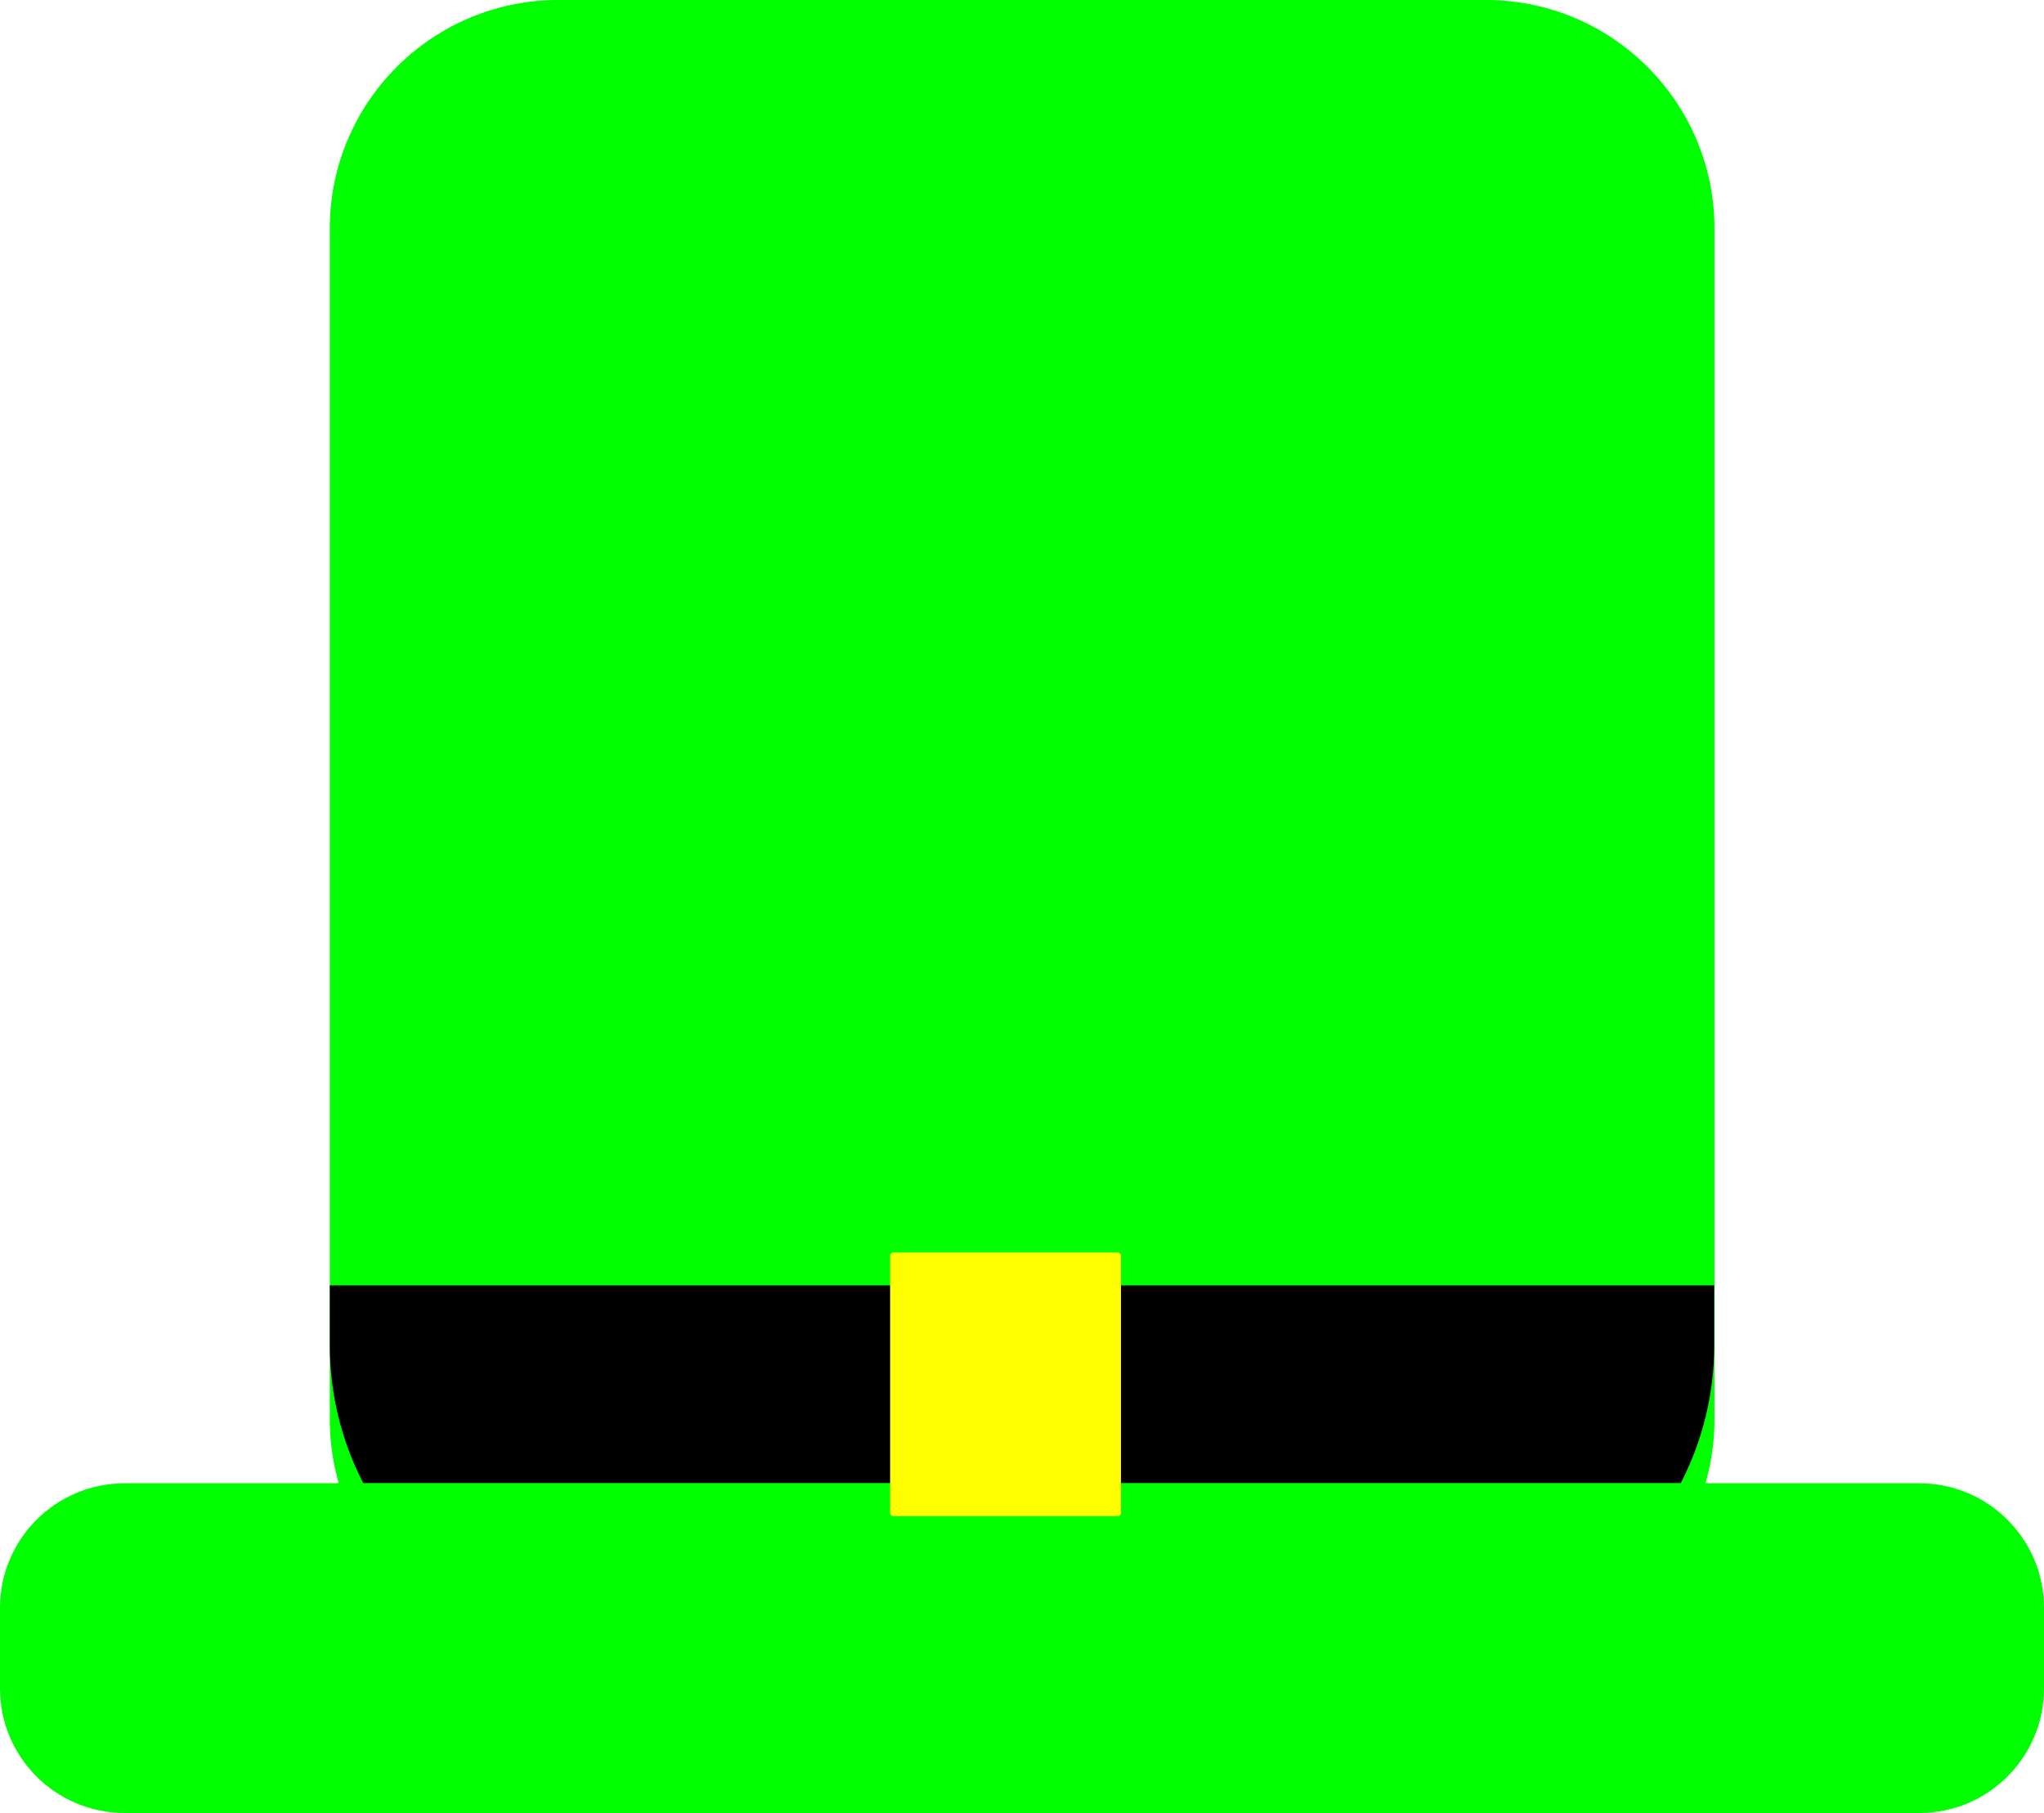
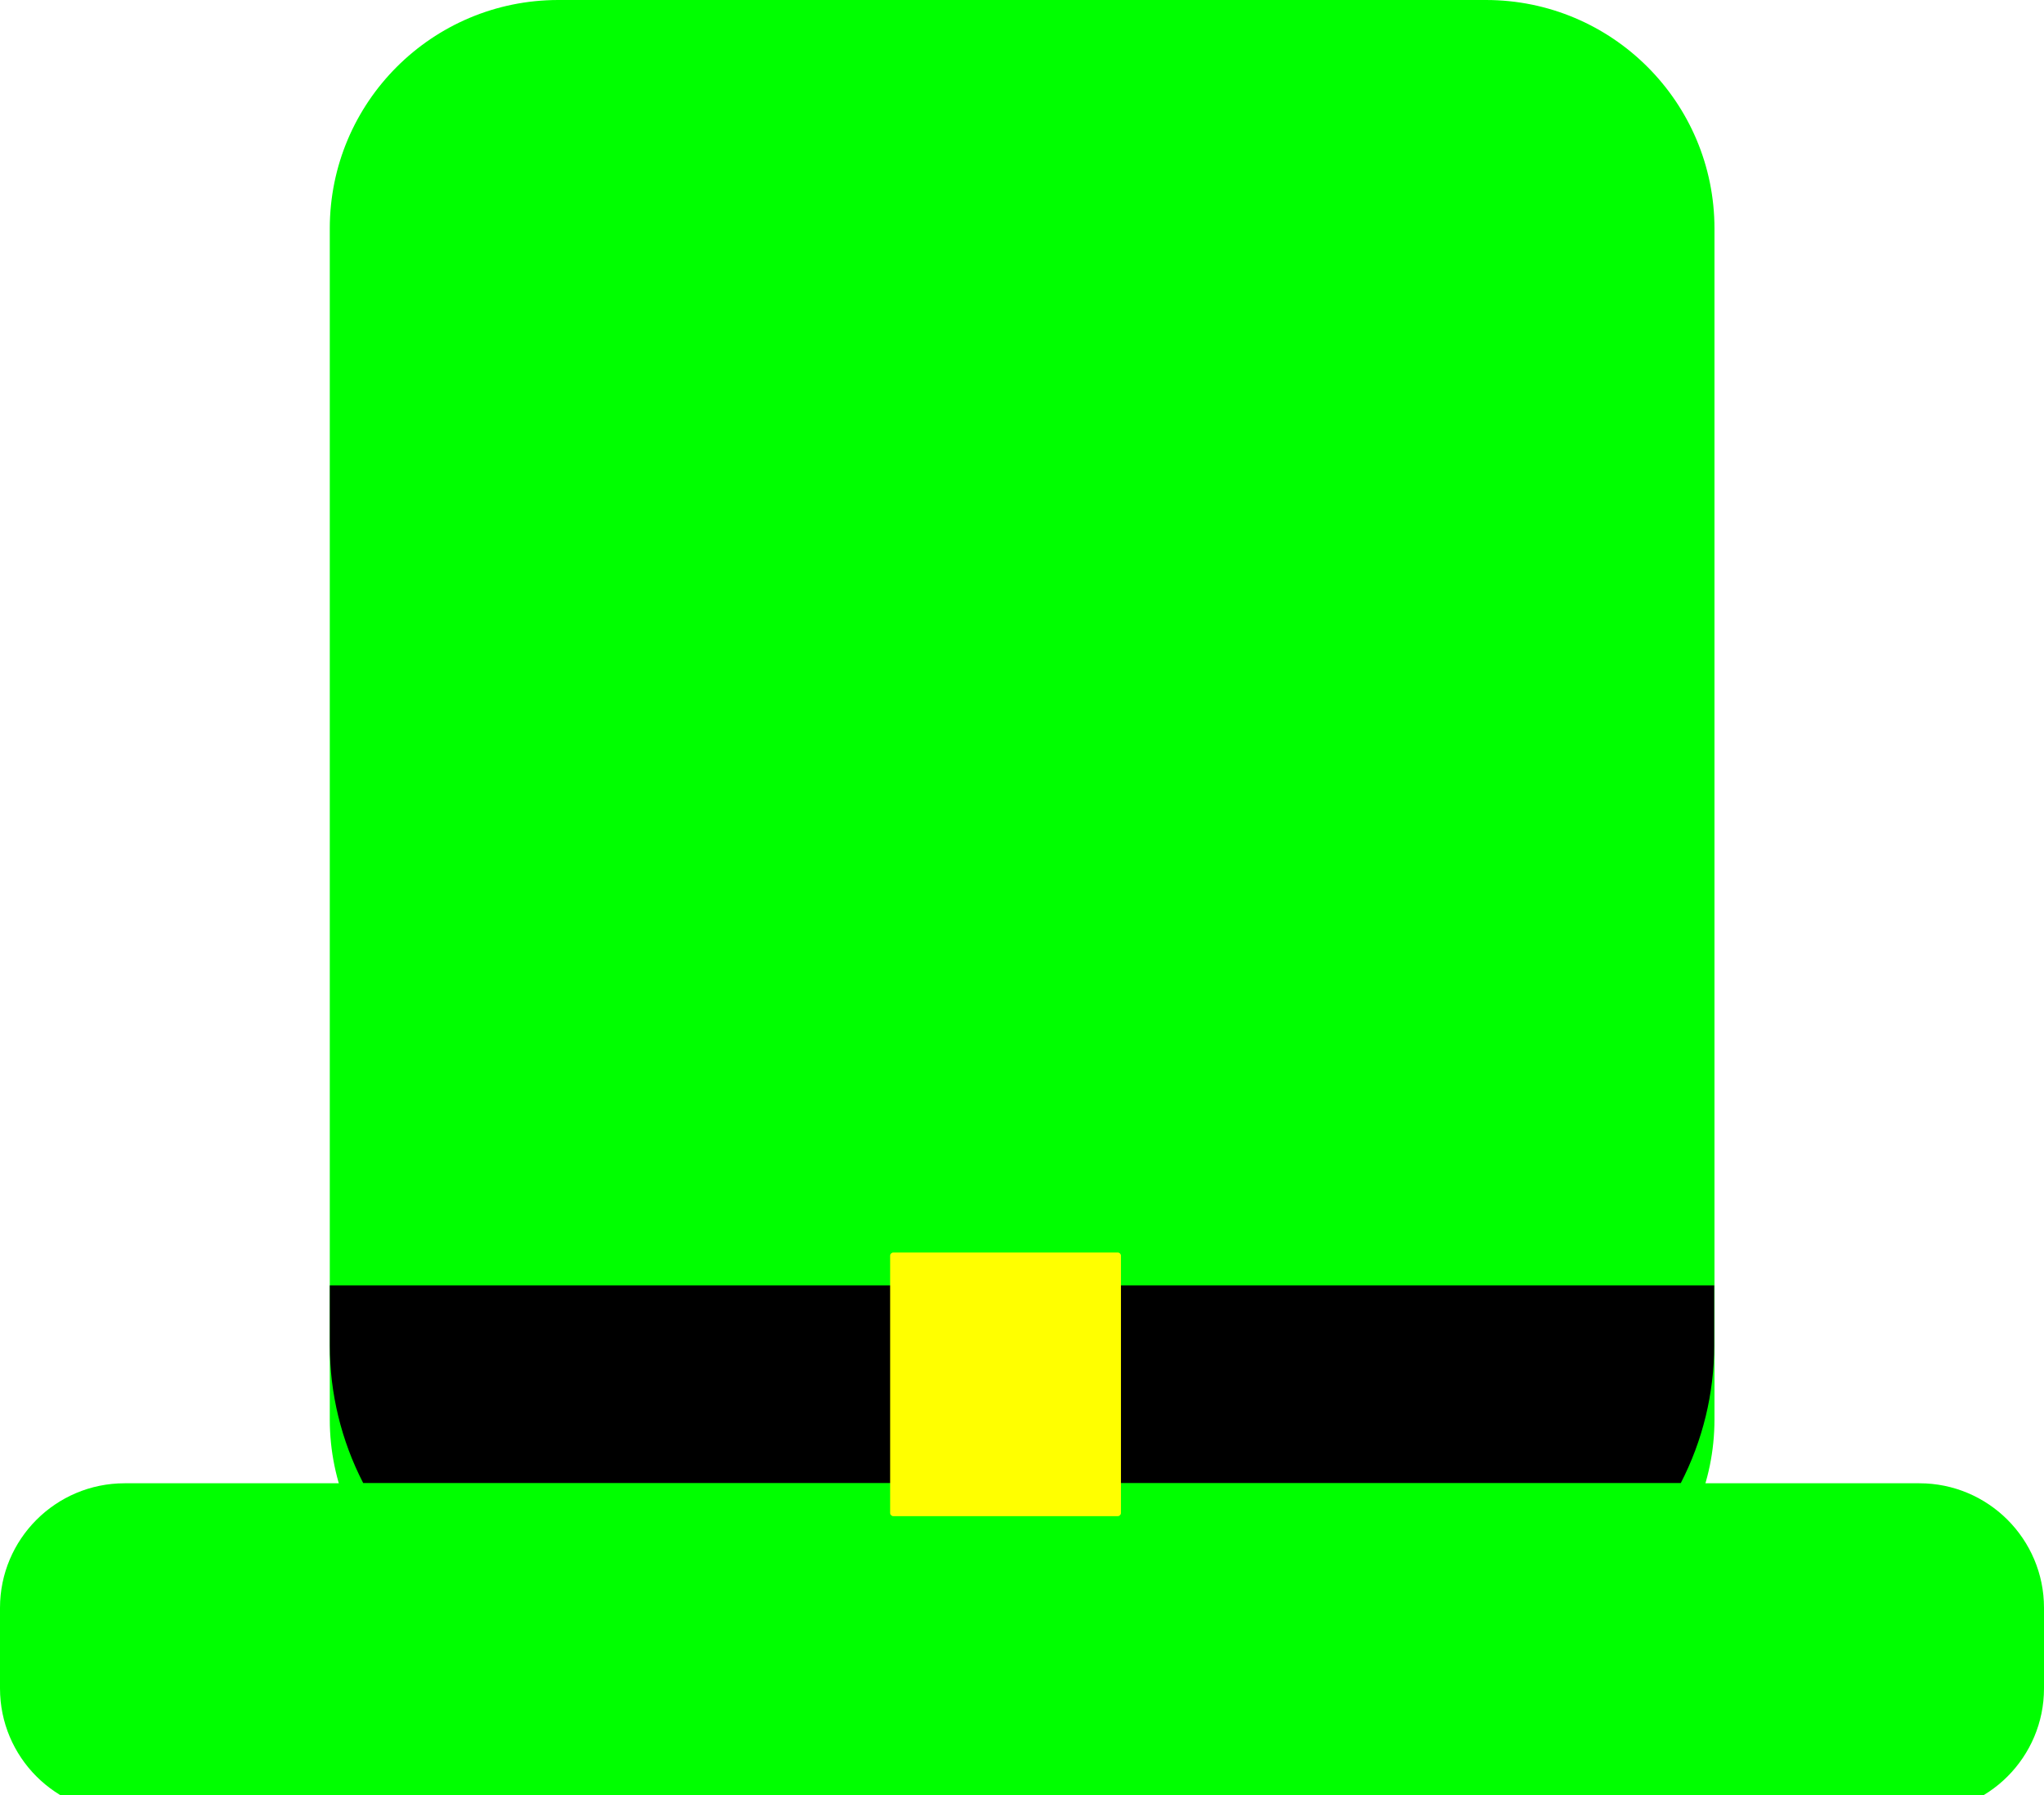
- <svg xmlns="http://www.w3.org/2000/svg" viewBox="0 0 82 72.74">
-   <defs>
-     <style>.cls-1{fill:lime;}.cls-2{fill:#ff0;}</style>
-   </defs>
-   <g id="Layer_2" data-name="Layer 2">
-     <g id="Leprechaun_Hat" data-name="Leprechaun Hat">
-       <g id="Leprechaun_Hat-2" data-name="Leprechaun Hat">
-         <rect id="Hat_lid" data-name="Hat lid" class="cls-1" y="59.52" width="82" height="13.23" rx="5" ry="5" />
-         <rect id="Hat" class="cls-1" x="13.23" width="55.55" height="66.13" rx="9.17" ry="9.17" />
-         <path id="Belt" d="M13.23,51.58V54a12.06,12.06,0,0,0,1.34,5.51H67.43A12.06,12.06,0,0,0,68.77,54V51.58Z" />
-         <rect id="Buckle" class="cls-2" x="35.71" y="50.26" width="9.26" height="10.58" rx="0.13" ry="0.13" />
+ <svg xmlns="http://www.w3.org/2000/svg" viewBox="0 0 82 72" id="el_BkEUje1wnX">
+   <style>@-webkit-keyframes el_rJoIoxJwnQ_SJ4l-1PhQ_Animation{0%{-webkit-transform: translate(35.71px, 50.26px) translate(-35.71px, -50.26px) translate(0px, 0px);transform: translate(35.71px, 50.26px) translate(-35.71px, -50.26px) translate(0px, 0px);}16.67%{-webkit-transform: translate(35.71px, 50.26px) translate(-35.71px, -50.26px) translate(15px, 0px);transform: translate(35.71px, 50.26px) translate(-35.71px, -50.26px) translate(15px, 0px);}33.33%{-webkit-transform: translate(35.71px, 50.26px) translate(-35.71px, -50.26px) translate(-15px, 0px);transform: translate(35.71px, 50.26px) translate(-35.71px, -50.26px) translate(-15px, 0px);}50%{-webkit-transform: translate(35.71px, 50.26px) translate(-35.71px, -50.26px) translate(15px, 0px);transform: translate(35.71px, 50.26px) translate(-35.71px, -50.26px) translate(15px, 0px);}66.67%{-webkit-transform: translate(35.71px, 50.26px) translate(-35.71px, -50.26px) translate(0px, 0px);transform: translate(35.71px, 50.26px) translate(-35.71px, -50.26px) translate(0px, 0px);}100%{-webkit-transform: translate(35.71px, 50.26px) translate(-35.71px, -50.26px) translate(0px, 0px);transform: translate(35.71px, 50.26px) translate(-35.71px, -50.26px) translate(0px, 0px);}}@keyframes el_rJoIoxJwnQ_SJ4l-1PhQ_Animation{0%{-webkit-transform: translate(35.71px, 50.26px) translate(-35.71px, -50.26px) translate(0px, 0px);transform: translate(35.71px, 50.26px) translate(-35.71px, -50.26px) translate(0px, 0px);}16.67%{-webkit-transform: translate(35.71px, 50.26px) translate(-35.71px, -50.26px) translate(15px, 0px);transform: translate(35.71px, 50.26px) translate(-35.71px, -50.26px) translate(15px, 0px);}33.33%{-webkit-transform: translate(35.71px, 50.26px) translate(-35.71px, -50.26px) translate(-15px, 0px);transform: translate(35.71px, 50.26px) translate(-35.71px, -50.26px) translate(-15px, 0px);}50%{-webkit-transform: translate(35.71px, 50.26px) translate(-35.71px, -50.26px) translate(15px, 0px);transform: translate(35.71px, 50.26px) translate(-35.71px, -50.26px) translate(15px, 0px);}66.67%{-webkit-transform: translate(35.71px, 50.26px) translate(-35.71px, -50.26px) translate(0px, 0px);transform: translate(35.71px, 50.26px) translate(-35.71px, -50.26px) translate(0px, 0px);}100%{-webkit-transform: translate(35.71px, 50.26px) translate(-35.71px, -50.26px) translate(0px, 0px);transform: translate(35.71px, 50.26px) translate(-35.71px, -50.26px) translate(0px, 0px);}}#el_BkEUje1wnX *{-webkit-animation-duration: 3s;animation-duration: 3s;-webkit-animation-iteration-count: infinite;animation-iteration-count: infinite;-webkit-animation-timing-function: cubic-bezier(0, 0, 1, 1);animation-timing-function: cubic-bezier(0, 0, 1, 1);}#el_Sy_IolyPnX{fill: lime;}#el_B1tLsekvnm{fill: lime;}#el_rJoIoxJwnQ{fill: #ff0;}#el_rJoIoxJwnQ_SJ4l-1PhQ{-webkit-animation-name: el_rJoIoxJwnQ_SJ4l-1PhQ_Animation;animation-name: el_rJoIoxJwnQ_SJ4l-1PhQ_Animation;-webkit-transform: translate(35.71px, 50.26px) translate(-35.71px, -50.26px) translate(0px, 0px);transform: translate(35.71px, 50.26px) translate(-35.71px, -50.26px) translate(0px, 0px);}</style>
+   <defs />
+   <g id="el_H1H8jl1w2X" data-name="Layer 2">
+     <g id="el_HkLIsgJw3X" data-name="Leprechaun Hat">
+       <g id="el_S1PLjlJw2m" data-name="Leprechaun Hat">
+         <rect id="el_Sy_IolyPnX" data-name="Hat lid" y="59.52" width="82" height="13.23" rx="5" ry="5" />
+         <rect id="el_B1tLsekvnm" x="13.23" width="55.55" height="66.13" rx="9.17" ry="9.17" />
+         <path id="el_S1cLixJvhm" d="M13.23,51.58V54a12.06,12.06,0,0,0,1.34,5.51H67.43A12.06,12.06,0,0,0,68.77,54V51.58Z" />
+         <g id="el_rJoIoxJwnQ_SJ4l-1PhQ" data-animator-group="true" data-animator-type="0">
+           <rect id="el_rJoIoxJwnQ" x="35.71" y="50.26" width="9.26" height="10.58" rx="0.13" ry="0.13" />
+         </g>
      </g>
    </g>
  </g>
</svg>
